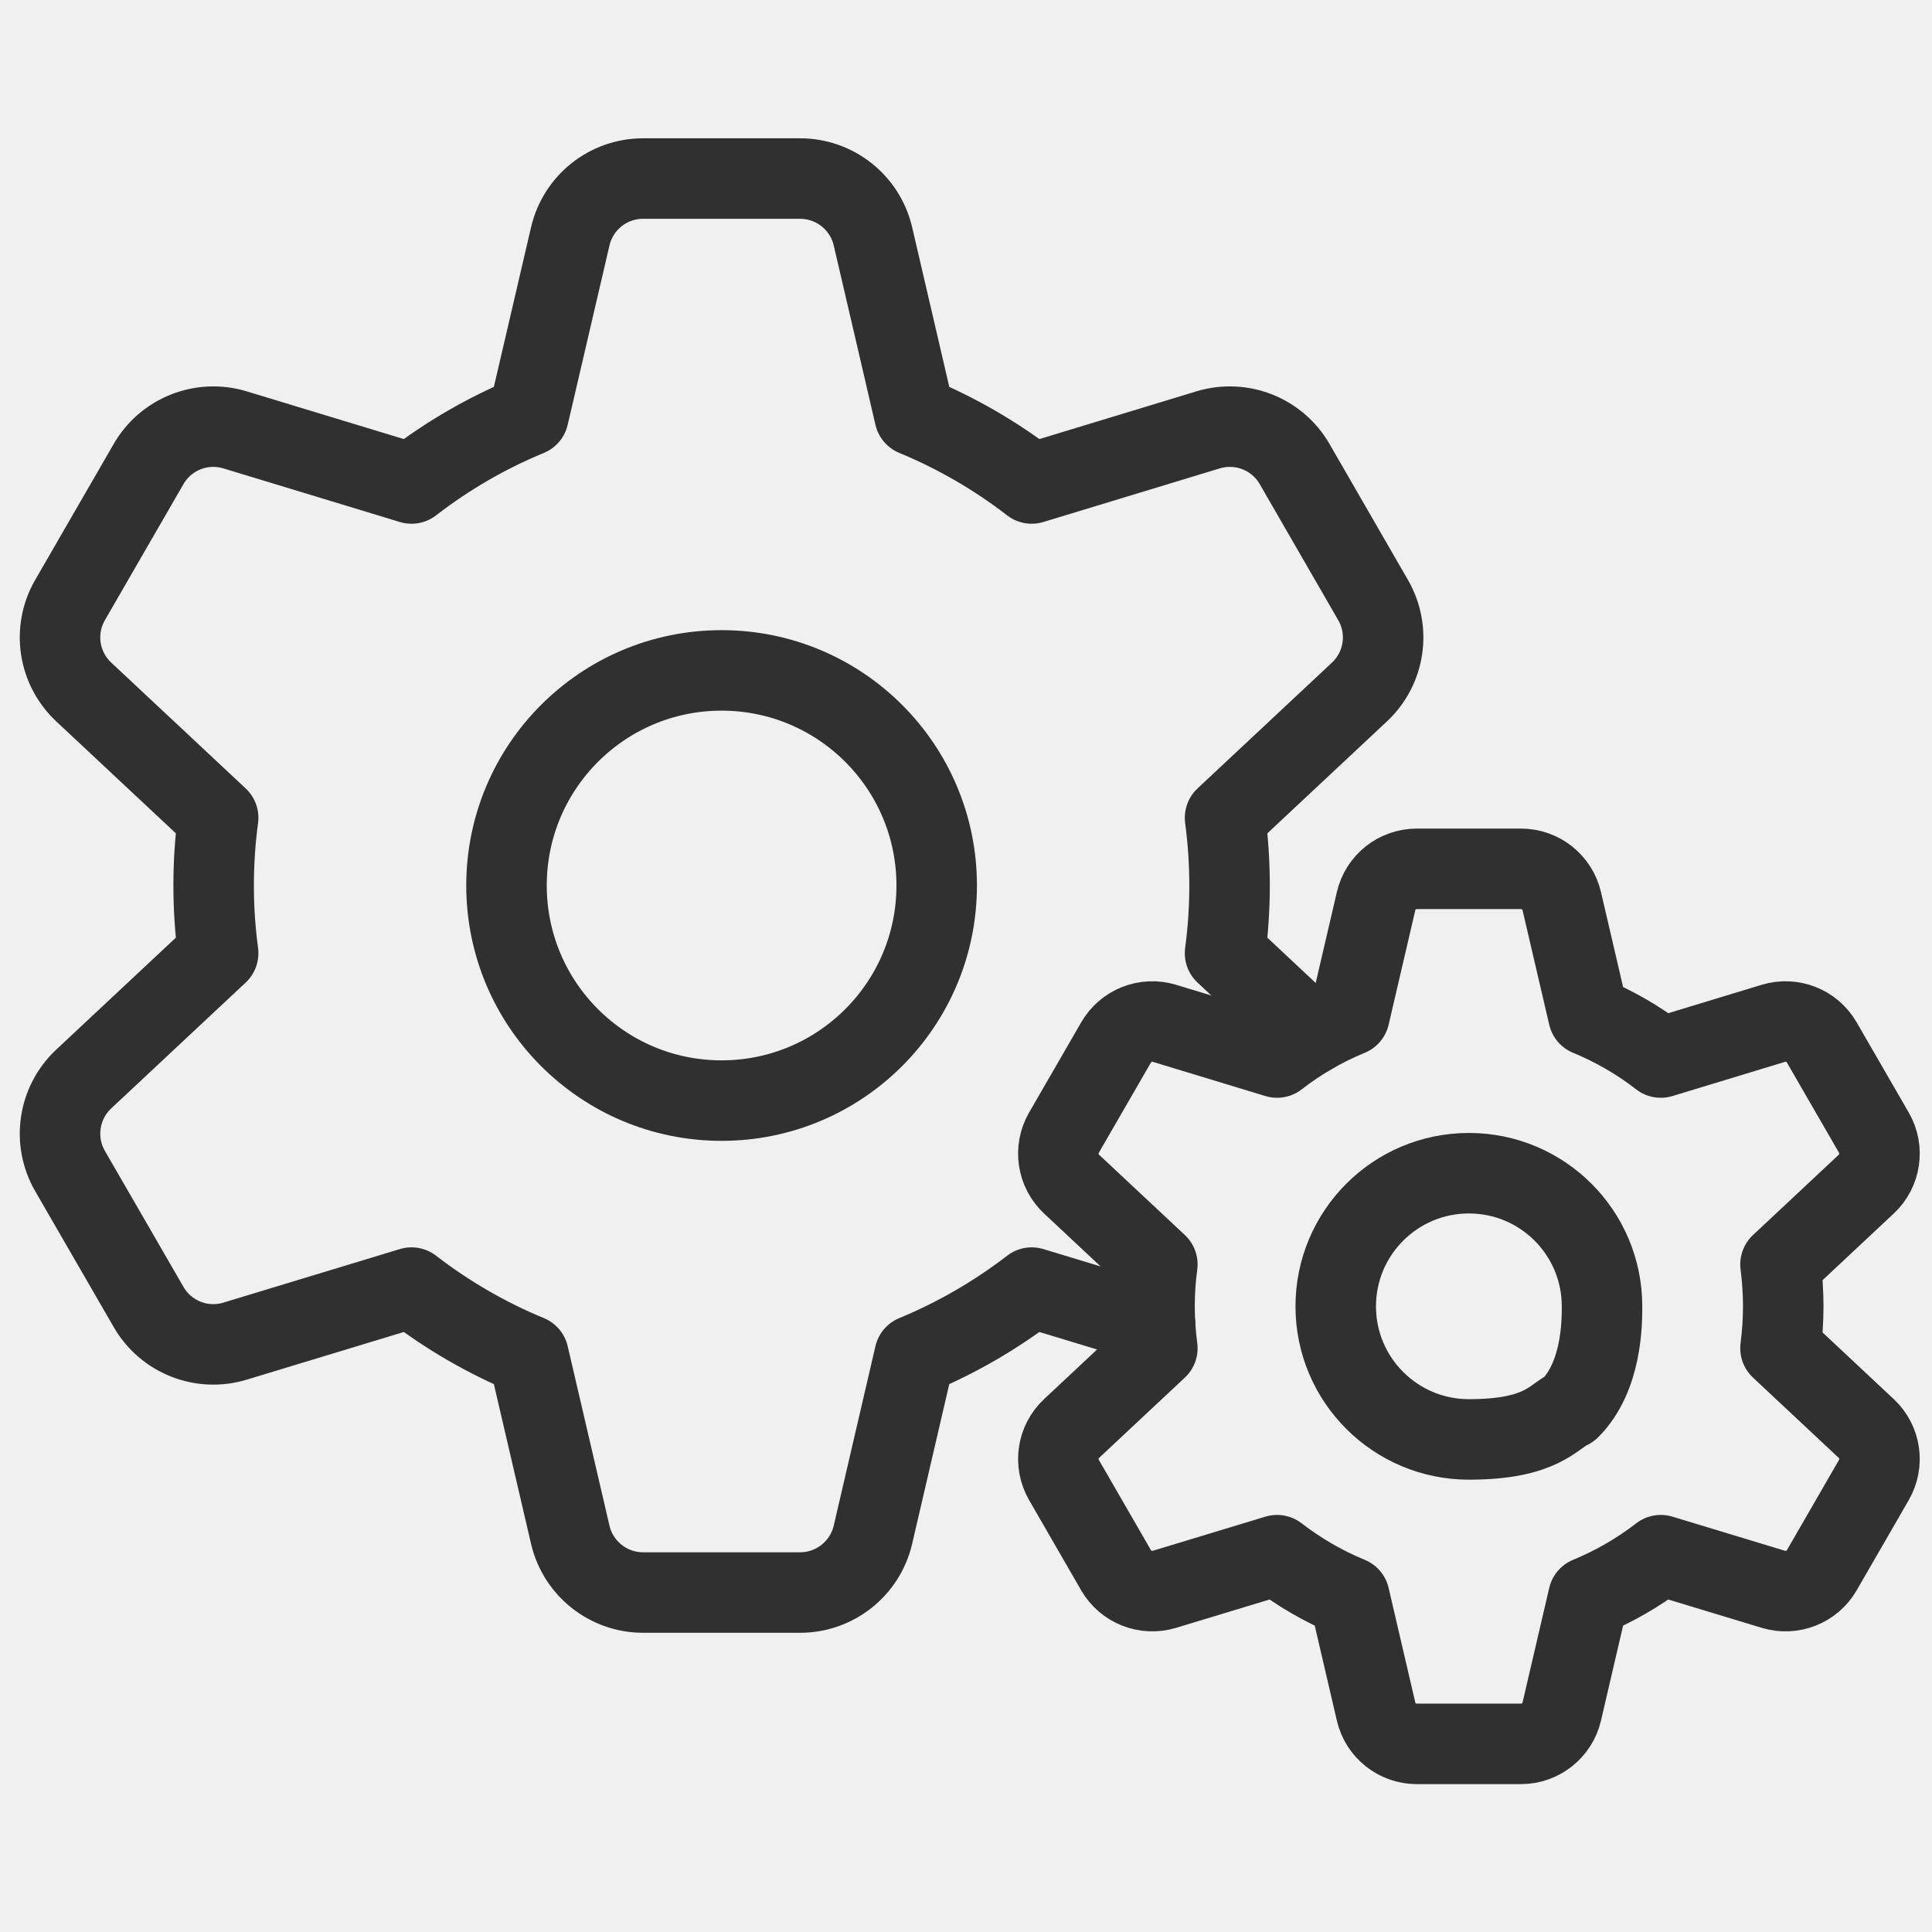
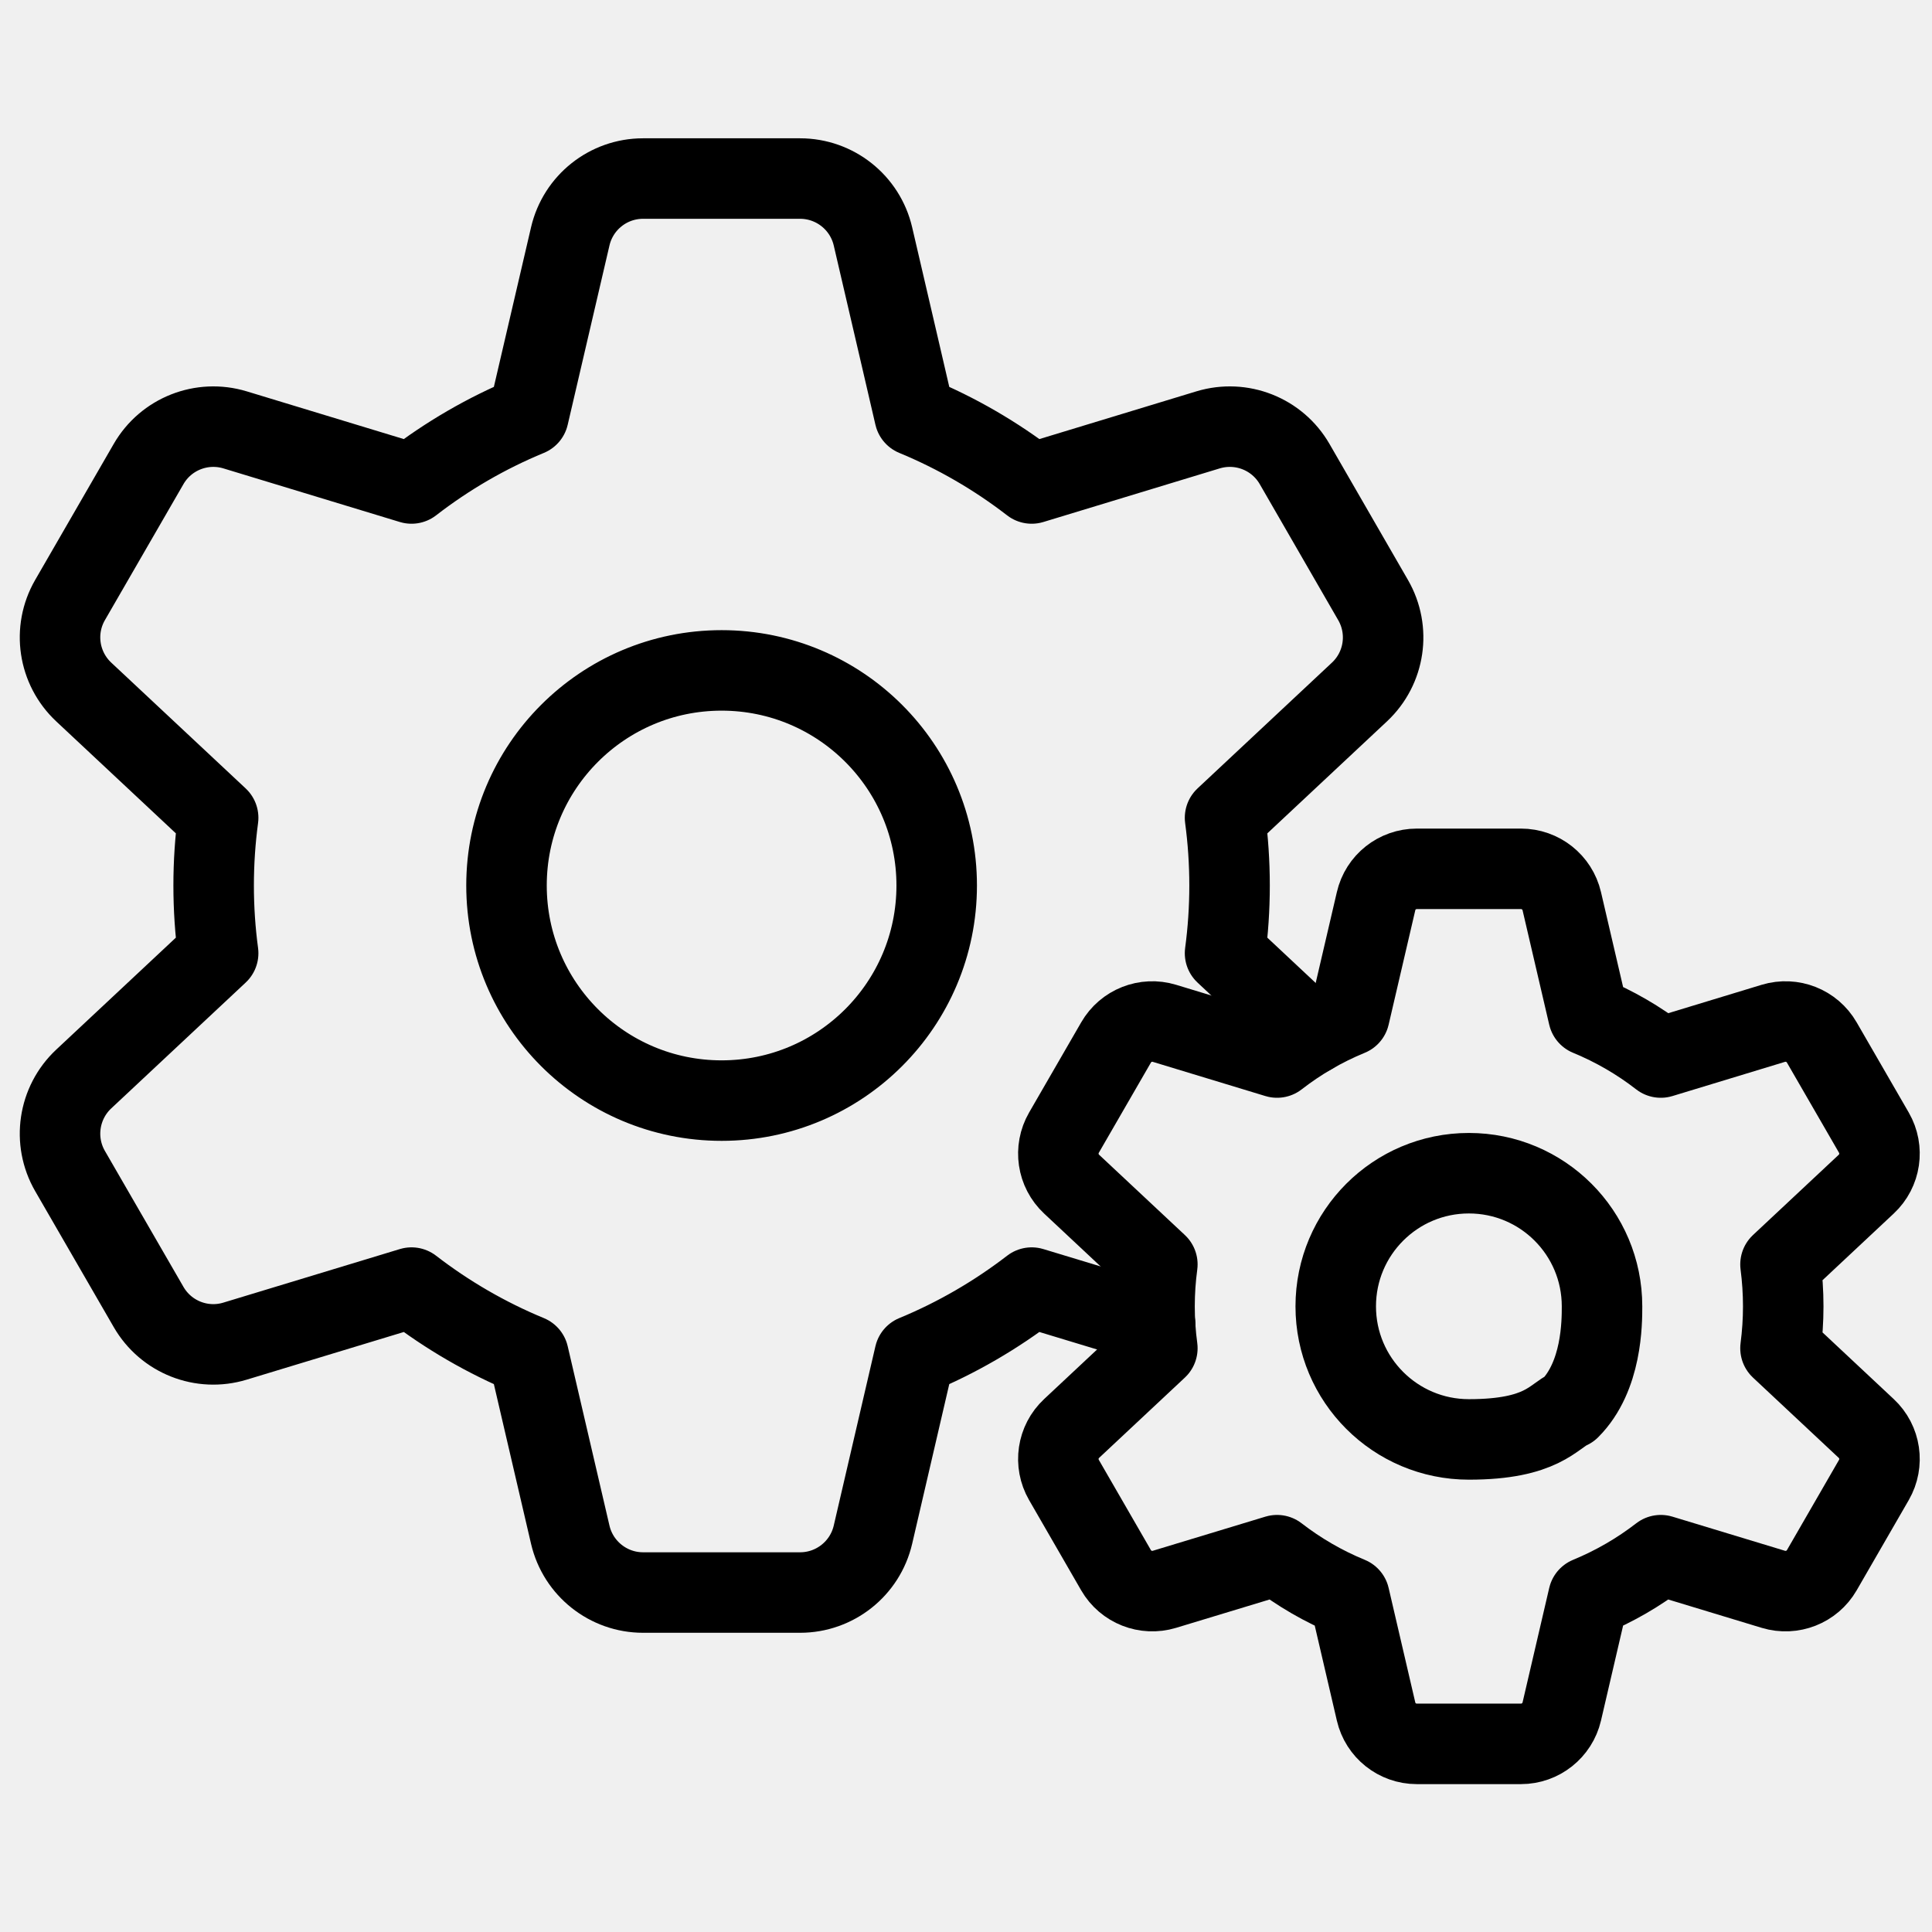
<svg xmlns="http://www.w3.org/2000/svg" width="24" height="24" viewBox="0 0 24 24" fill="none">
  <g clip-path="url(#clip0_1_310)">
    <mask id="mask0_1_310" style="mask-type:luminance" maskUnits="userSpaceOnUse" x="0" y="0" width="24" height="24">
      <path d="M24 0H0V24H24V0Z" fill="white" />
    </mask>
    <g mask="url(#mask0_1_310)">
      <mask id="mask1_1_310" style="mask-type:luminance" maskUnits="userSpaceOnUse" x="0" y="0" width="24" height="24">
        <path d="M0 1.90735e-06H24V24H0V1.90735e-06Z" fill="white" />
      </mask>
      <g mask="url(#mask1_1_310)">
-         <path d="M16.293 12.848L15.218 11.841C15.255 11.566 15.274 11.285 15.274 11C15.274 10.715 15.255 10.434 15.218 10.159L16.888 8.596C17.203 8.301 17.273 7.828 17.057 7.454L16.082 5.764C15.866 5.39 15.421 5.215 15.007 5.34L12.816 6.006C12.373 5.664 11.885 5.38 11.362 5.164L11.195 4.444L10.844 2.936C10.746 2.516 10.371 2.218 9.939 2.218H7.988C7.556 2.218 7.182 2.516 7.084 2.936L6.565 5.164C6.042 5.38 5.554 5.664 5.112 6.006L2.92 5.34C2.507 5.215 2.062 5.39 1.846 5.764L0.87 7.454C0.654 7.828 0.725 8.301 1.04 8.596L2.71 10.159C2.673 10.434 2.654 10.715 2.654 11C2.654 11.285 2.673 11.566 2.71 11.841L1.04 13.404C0.725 13.699 0.654 14.173 0.87 14.547L1.846 16.236C2.062 16.61 2.507 16.786 2.92 16.66L5.112 15.995C5.554 16.336 6.042 16.62 6.565 16.836L7.084 19.065C7.182 19.485 7.557 19.783 7.988 19.783H9.939C10.371 19.783 10.746 19.485 10.844 19.065L11.362 16.836C11.885 16.62 12.373 16.336 12.816 15.995L14.35 16.46M8.964 13.672C7.488 13.672 6.292 12.476 6.292 11C6.292 9.524 7.488 8.328 8.964 8.328C10.44 8.328 11.636 9.524 11.636 11C11.636 12.476 10.44 13.672 8.964 13.672Z" stroke="#303030" stroke-miterlimit="10" stroke-linecap="round" stroke-linejoin="round" />
-         <path d="M19.5 17.5C19.295 17.591 19.161 17.881 18.247 17.881C17.334 17.881 16.593 17.141 16.593 16.228C16.593 15.314 17.334 14.574 18.247 14.574C19.161 14.574 19.901 15.314 19.901 16.228C19.901 16.426 19.901 17.099 19.5 17.5ZM22.152 16.228C22.152 16.051 22.14 15.877 22.118 15.707L23.183 14.71C23.36 14.545 23.399 14.28 23.278 14.07L22.631 12.95C22.51 12.74 22.261 12.642 22.029 12.712L20.631 13.137C20.358 12.925 20.055 12.749 19.732 12.616L19.401 11.195C19.346 10.959 19.136 10.793 18.894 10.793H17.6C17.358 10.793 17.148 10.959 17.094 11.195L16.763 12.616C16.439 12.749 16.137 12.925 15.864 13.137L14.465 12.712C14.234 12.642 13.985 12.74 13.864 12.95L13.217 14.07C13.096 14.28 13.135 14.545 13.312 14.71L14.377 15.707C14.354 15.877 14.342 16.051 14.342 16.228C14.342 16.404 14.354 16.578 14.377 16.748L13.312 17.745C13.135 17.91 13.096 18.175 13.217 18.385L13.864 19.506C13.985 19.715 14.234 19.813 14.465 19.743L15.864 19.319C16.137 19.53 16.439 19.706 16.763 19.839L17.094 21.261C17.148 21.496 17.358 21.663 17.6 21.663H18.894C19.136 21.663 19.346 21.496 19.401 21.261L19.732 19.839C20.055 19.706 20.358 19.53 20.631 19.319L22.029 19.743C22.261 19.813 22.51 19.715 22.631 19.506L23.278 18.385C23.399 18.175 23.36 17.91 23.183 17.745L22.118 16.748C22.14 16.578 22.152 16.404 22.152 16.228Z" stroke="#303030" stroke-miterlimit="10" stroke-linecap="round" stroke-linejoin="round" />
+         <path d="M16.293 12.848L15.218 11.841C15.255 11.566 15.274 11.285 15.274 11C15.274 10.715 15.255 10.434 15.218 10.159L16.888 8.596C17.203 8.301 17.273 7.828 17.057 7.454L16.082 5.764C15.866 5.39 15.421 5.215 15.007 5.34L12.816 6.006C12.373 5.664 11.885 5.38 11.362 5.164L11.195 4.444L10.844 2.936C10.746 2.516 10.371 2.218 9.939 2.218H7.988C7.556 2.218 7.182 2.516 7.084 2.936L6.565 5.164C6.042 5.38 5.554 5.664 5.112 6.006L2.92 5.34C2.507 5.215 2.062 5.39 1.846 5.764L0.87 7.454C0.654 7.828 0.725 8.301 1.04 8.596L2.71 10.159C2.673 10.434 2.654 10.715 2.654 11C2.654 11.285 2.673 11.566 2.71 11.841L1.04 13.404C0.725 13.699 0.654 14.173 0.87 14.547L1.846 16.236C2.062 16.61 2.507 16.786 2.92 16.66L5.112 15.995C5.554 16.336 6.042 16.62 6.565 16.836L7.084 19.065C7.182 19.485 7.557 19.783 7.988 19.783H9.939C10.371 19.783 10.746 19.485 10.844 19.065L11.362 16.836C11.885 16.62 12.373 16.336 12.816 15.995L14.35 16.46M8.964 13.672C7.488 13.672 6.292 12.476 6.292 11C6.292 9.524 7.488 8.328 8.964 8.328C10.44 8.328 11.636 9.524 11.636 11C11.636 12.476 10.44 13.672 8.964 13.672Z" stroke="currentColor" stroke-width="1" stroke-miterlimit="10" stroke-linecap="round" stroke-linejoin="round" />
+         <path d="M19.5 17.5C19.295 17.591 19.161 17.881 18.247 17.881C17.334 17.881 16.593 17.141 16.593 16.228C16.593 15.314 17.334 14.574 18.247 14.574C19.161 14.574 19.901 15.314 19.901 16.228C19.901 16.426 19.901 17.099 19.5 17.5ZM22.152 16.228C22.152 16.051 22.14 15.877 22.118 15.707L23.183 14.71C23.36 14.545 23.399 14.28 23.278 14.07L22.631 12.95C22.51 12.74 22.261 12.642 22.029 12.712L20.631 13.137C20.358 12.925 20.055 12.749 19.732 12.616L19.401 11.195C19.346 10.959 19.136 10.793 18.894 10.793H17.6C17.358 10.793 17.148 10.959 17.094 11.195L16.763 12.616C16.439 12.749 16.137 12.925 15.864 13.137L14.465 12.712C14.234 12.642 13.985 12.74 13.864 12.95L13.217 14.07C13.096 14.28 13.135 14.545 13.312 14.71L14.377 15.707C14.354 15.877 14.342 16.051 14.342 16.228C14.342 16.404 14.354 16.578 14.377 16.748L13.312 17.745C13.135 17.91 13.096 18.175 13.217 18.385L13.864 19.506C13.985 19.715 14.234 19.813 14.465 19.743L15.864 19.319C16.137 19.53 16.439 19.706 16.763 19.839L17.094 21.261C17.148 21.496 17.358 21.663 17.6 21.663H18.894C19.136 21.663 19.346 21.496 19.401 21.261L19.732 19.839C20.055 19.706 20.358 19.53 20.631 19.319L22.029 19.743C22.261 19.813 22.51 19.715 22.631 19.506L23.278 18.385C23.399 18.175 23.36 17.91 23.183 17.745L22.118 16.748C22.14 16.578 22.152 16.404 22.152 16.228Z" stroke="currentColor" stroke-width="1" stroke-miterlimit="10" stroke-linecap="round" stroke-linejoin="round" />
      </g>
    </g>
  </g>
  <defs>
    <clipPath id="clip0_1_310">
      <rect width="24" height="24" fill="white" />
    </clipPath>
  </defs>
</svg>
